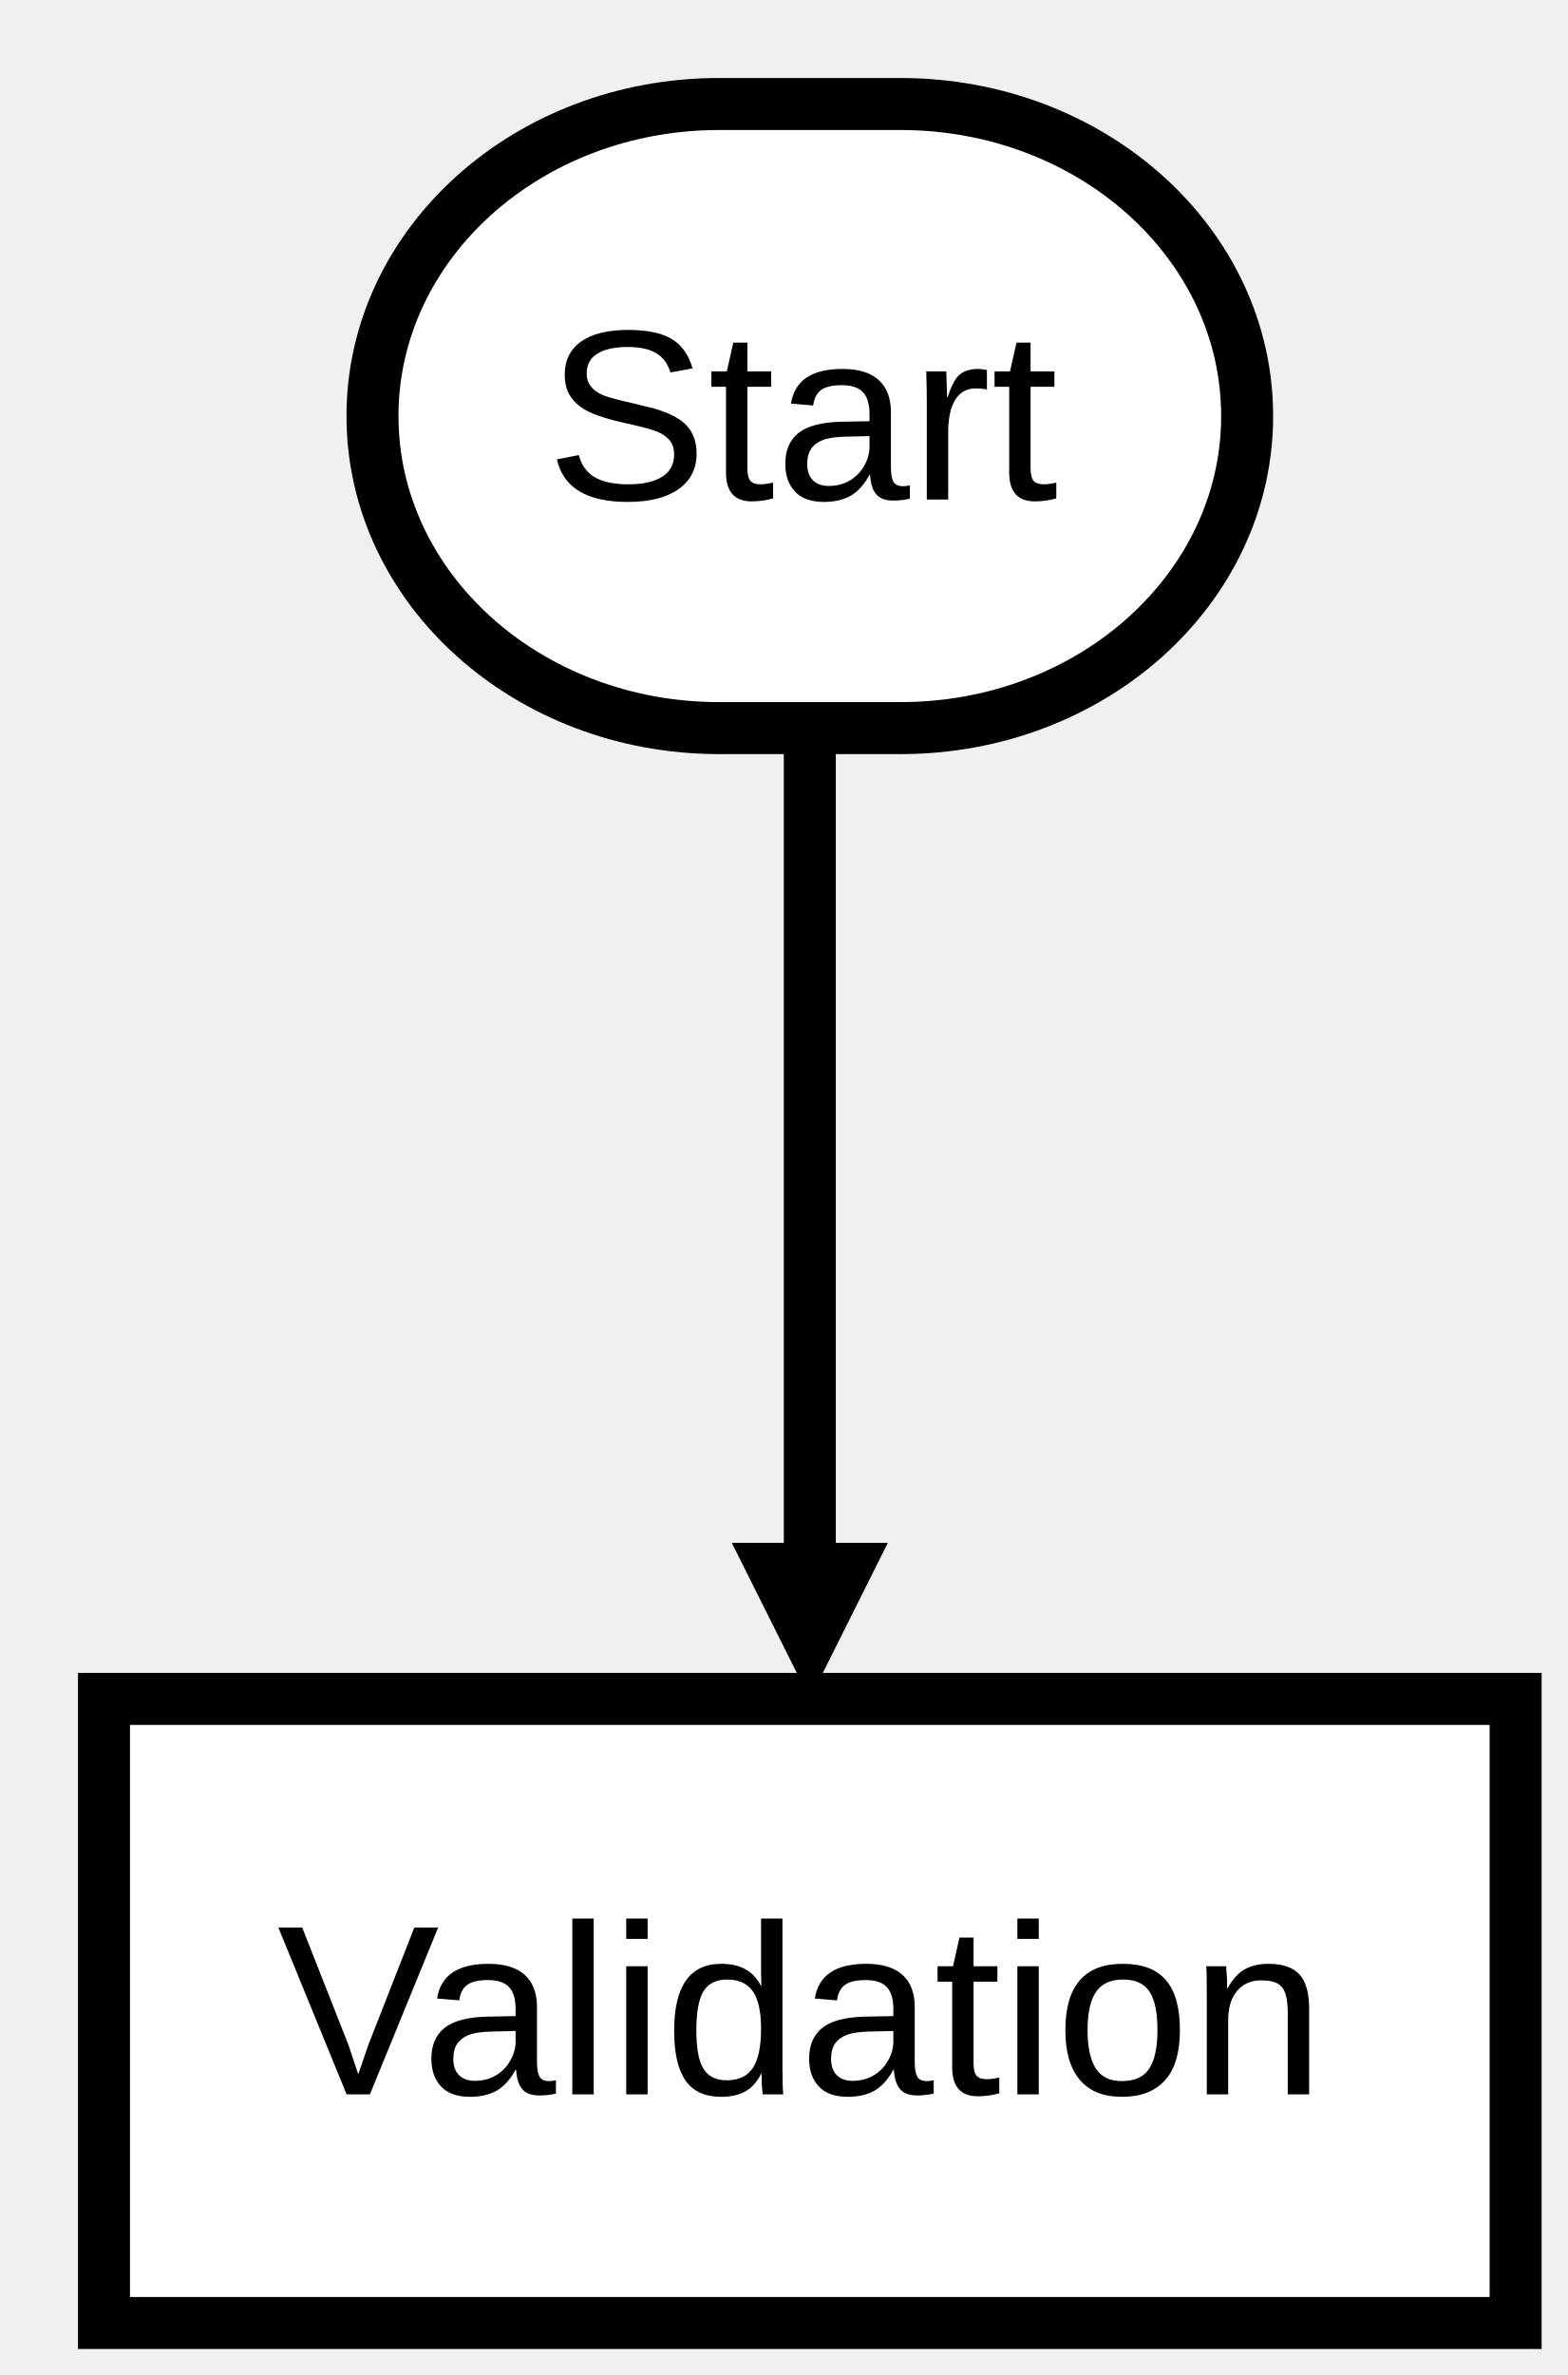
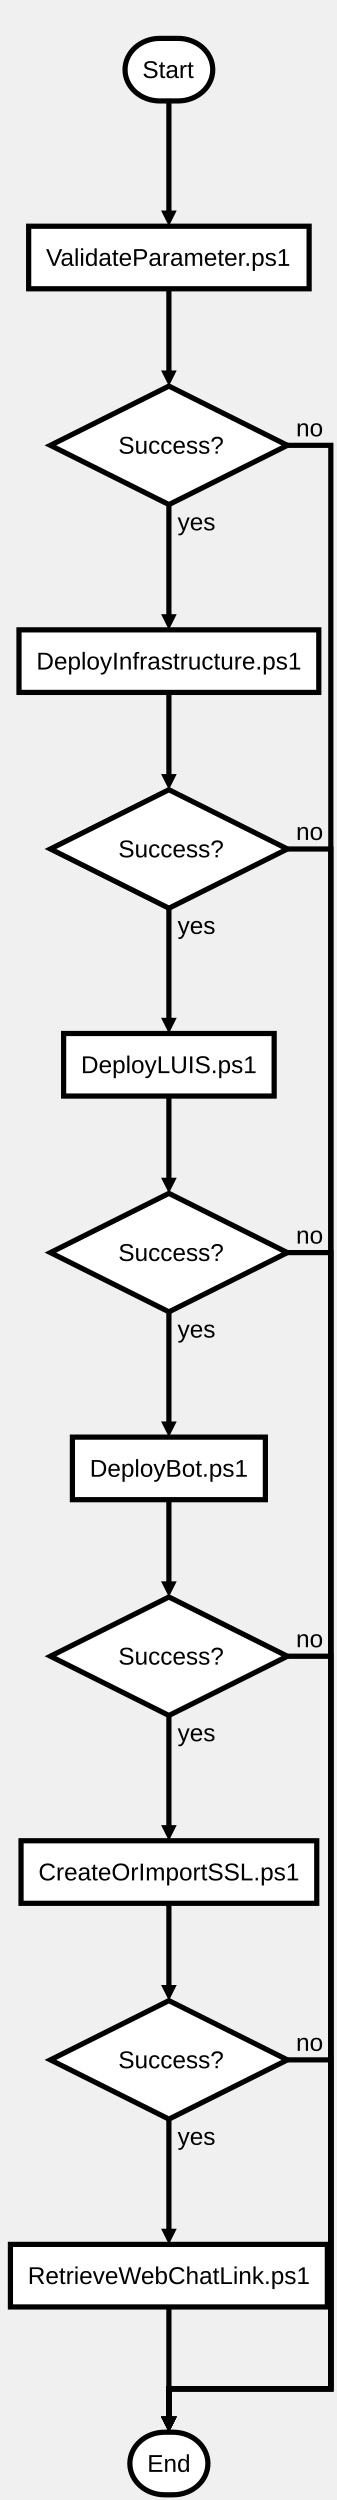
- <svg xmlns="http://www.w3.org/2000/svg" xmlns:xlink="http://www.w3.org/1999/xlink" height="137" version="1.1" width="90.453" style="overflow: hidden; position: relative;" viewBox="0 0 90.453 137" preserveAspectRatio="xMidYMid meet">
+ <svg xmlns="http://www.w3.org/2000/svg" xmlns:xlink="http://www.w3.org/1999/xlink" height="1438.617" version="1.1" width="193.367" style="overflow: hidden; position: relative;" viewBox="0 0 193.367 1438.617" preserveAspectRatio="xMidYMid meet">
  <defs style="-webkit-tap-highlight-color: rgba(0, 0, 0, 0);">
    <path stroke-linecap="round" d="M5,0 0,2.5 5,5z" id="raphael-marker-block" style="-webkit-tap-highlight-color: rgba(0, 0, 0, 0);" />
-     <marker id="raphael-marker-endblock33-obj4" markerHeight="3" markerWidth="3" orient="auto" refX="1.5" refY="1.5" style="-webkit-tap-highlight-color: rgba(0, 0, 0, 0);">
+     <marker id="raphael-marker-endblock33-obj26" markerHeight="3" markerWidth="3" orient="auto" refX="1.5" refY="1.5" style="-webkit-tap-highlight-color: rgba(0, 0, 0, 0);">
+       <use xlink:href="#raphael-marker-block" transform="rotate(180 1.5 1.5) scale(0.6,0.6)" stroke-width="1.667" fill="black" stroke="none" style="-webkit-tap-highlight-color: rgba(0, 0, 0, 0);" />
+     </marker>
+     <marker id="raphael-marker-endblock33-obj27" markerHeight="3" markerWidth="3" orient="auto" refX="1.5" refY="1.5" style="-webkit-tap-highlight-color: rgba(0, 0, 0, 0);">
+       <use xlink:href="#raphael-marker-block" transform="rotate(180 1.5 1.5) scale(0.6,0.6)" stroke-width="1.667" fill="black" stroke="none" style="-webkit-tap-highlight-color: rgba(0, 0, 0, 0);" />
+     </marker>
+     <marker id="raphael-marker-endblock33-obj28" markerHeight="3" markerWidth="3" orient="auto" refX="1.5" refY="1.5" style="-webkit-tap-highlight-color: rgba(0, 0, 0, 0);">
+       <use xlink:href="#raphael-marker-block" transform="rotate(180 1.5 1.5) scale(0.6,0.6)" stroke-width="1.667" fill="black" stroke="none" style="-webkit-tap-highlight-color: rgba(0, 0, 0, 0);" />
+     </marker>
+     <marker id="raphael-marker-endblock33-obj30" markerHeight="3" markerWidth="3" orient="auto" refX="1.5" refY="1.5" style="-webkit-tap-highlight-color: rgba(0, 0, 0, 0);">
+       <use xlink:href="#raphael-marker-block" transform="rotate(180 1.5 1.5) scale(0.6,0.6)" stroke-width="1.667" fill="black" stroke="none" style="-webkit-tap-highlight-color: rgba(0, 0, 0, 0);" />
+     </marker>
+     <marker id="raphael-marker-endblock33-obj32" markerHeight="3" markerWidth="3" orient="auto" refX="1.5" refY="1.5" style="-webkit-tap-highlight-color: rgba(0, 0, 0, 0);">
+       <use xlink:href="#raphael-marker-block" transform="rotate(180 1.5 1.5) scale(0.6,0.6)" stroke-width="1.667" fill="black" stroke="none" style="-webkit-tap-highlight-color: rgba(0, 0, 0, 0);" />
+     </marker>
+     <marker id="raphael-marker-endblock33-obj33" markerHeight="3" markerWidth="3" orient="auto" refX="1.5" refY="1.5" style="-webkit-tap-highlight-color: rgba(0, 0, 0, 0);">
+       <use xlink:href="#raphael-marker-block" transform="rotate(180 1.5 1.5) scale(0.6,0.6)" stroke-width="1.667" fill="black" stroke="none" style="-webkit-tap-highlight-color: rgba(0, 0, 0, 0);" />
+     </marker>
+     <marker id="raphael-marker-endblock33-obj35" markerHeight="3" markerWidth="3" orient="auto" refX="1.5" refY="1.5" style="-webkit-tap-highlight-color: rgba(0, 0, 0, 0);">
+       <use xlink:href="#raphael-marker-block" transform="rotate(180 1.5 1.5) scale(0.6,0.6)" stroke-width="1.667" fill="black" stroke="none" style="-webkit-tap-highlight-color: rgba(0, 0, 0, 0);" />
+     </marker>
+     <marker id="raphael-marker-endblock33-obj37" markerHeight="3" markerWidth="3" orient="auto" refX="1.5" refY="1.5" style="-webkit-tap-highlight-color: rgba(0, 0, 0, 0);">
+       <use xlink:href="#raphael-marker-block" transform="rotate(180 1.5 1.5) scale(0.6,0.6)" stroke-width="1.667" fill="black" stroke="none" style="-webkit-tap-highlight-color: rgba(0, 0, 0, 0);" />
+     </marker>
+     <marker id="raphael-marker-endblock33-obj38" markerHeight="3" markerWidth="3" orient="auto" refX="1.5" refY="1.5" style="-webkit-tap-highlight-color: rgba(0, 0, 0, 0);">
+       <use xlink:href="#raphael-marker-block" transform="rotate(180 1.5 1.5) scale(0.6,0.6)" stroke-width="1.667" fill="black" stroke="none" style="-webkit-tap-highlight-color: rgba(0, 0, 0, 0);" />
+     </marker>
+     <marker id="raphael-marker-endblock33-obj40" markerHeight="3" markerWidth="3" orient="auto" refX="1.5" refY="1.5" style="-webkit-tap-highlight-color: rgba(0, 0, 0, 0);">
+       <use xlink:href="#raphael-marker-block" transform="rotate(180 1.5 1.5) scale(0.6,0.6)" stroke-width="1.667" fill="black" stroke="none" style="-webkit-tap-highlight-color: rgba(0, 0, 0, 0);" />
+     </marker>
+     <marker id="raphael-marker-endblock33-obj42" markerHeight="3" markerWidth="3" orient="auto" refX="1.5" refY="1.5" style="-webkit-tap-highlight-color: rgba(0, 0, 0, 0);">
+       <use xlink:href="#raphael-marker-block" transform="rotate(180 1.5 1.5) scale(0.6,0.6)" stroke-width="1.667" fill="black" stroke="none" style="-webkit-tap-highlight-color: rgba(0, 0, 0, 0);" />
+     </marker>
+     <marker id="raphael-marker-endblock33-obj43" markerHeight="3" markerWidth="3" orient="auto" refX="1.5" refY="1.5" style="-webkit-tap-highlight-color: rgba(0, 0, 0, 0);">
+       <use xlink:href="#raphael-marker-block" transform="rotate(180 1.5 1.5) scale(0.6,0.6)" stroke-width="1.667" fill="black" stroke="none" style="-webkit-tap-highlight-color: rgba(0, 0, 0, 0);" />
+     </marker>
+     <marker id="raphael-marker-endblock33-obj45" markerHeight="3" markerWidth="3" orient="auto" refX="1.5" refY="1.5" style="-webkit-tap-highlight-color: rgba(0, 0, 0, 0);">
+       <use xlink:href="#raphael-marker-block" transform="rotate(180 1.5 1.5) scale(0.6,0.6)" stroke-width="1.667" fill="black" stroke="none" style="-webkit-tap-highlight-color: rgba(0, 0, 0, 0);" />
+     </marker>
+     <marker id="raphael-marker-endblock33-obj47" markerHeight="3" markerWidth="3" orient="auto" refX="1.5" refY="1.5" style="-webkit-tap-highlight-color: rgba(0, 0, 0, 0);">
+       <use xlink:href="#raphael-marker-block" transform="rotate(180 1.5 1.5) scale(0.6,0.6)" stroke-width="1.667" fill="black" stroke="none" style="-webkit-tap-highlight-color: rgba(0, 0, 0, 0);" />
+     </marker>
+     <marker id="raphael-marker-endblock33-obj48" markerHeight="3" markerWidth="3" orient="auto" refX="1.5" refY="1.5" style="-webkit-tap-highlight-color: rgba(0, 0, 0, 0);">
+       <use xlink:href="#raphael-marker-block" transform="rotate(180 1.5 1.5) scale(0.6,0.6)" stroke-width="1.667" fill="black" stroke="none" style="-webkit-tap-highlight-color: rgba(0, 0, 0, 0);" />
+     </marker>
+     <marker id="raphael-marker-endblock33-obj50" markerHeight="3" markerWidth="3" orient="auto" refX="1.5" refY="1.5" style="-webkit-tap-highlight-color: rgba(0, 0, 0, 0);">
+       <use xlink:href="#raphael-marker-block" transform="rotate(180 1.5 1.5) scale(0.6,0.6)" stroke-width="1.667" fill="black" stroke="none" style="-webkit-tap-highlight-color: rgba(0, 0, 0, 0);" />
+     </marker>
+     <marker id="raphael-marker-endblock33-obj52" markerHeight="3" markerWidth="3" orient="auto" refX="1.5" refY="1.5" style="-webkit-tap-highlight-color: rgba(0, 0, 0, 0);">
      <use xlink:href="#raphael-marker-block" transform="rotate(180 1.5 1.5) scale(0.6,0.6)" stroke-width="1.667" fill="black" stroke="none" style="-webkit-tap-highlight-color: rgba(0, 0, 0, 0);" />
    </marker>
  </defs>
-   <rect x="0" y="0" width="50.469" height="36" rx="20" ry="20" fill="#ffffff" stroke="#000000" style="-webkit-tap-highlight-color: rgba(0, 0, 0, 0);" stroke-width="3" class="flowchart" id="st" transform="matrix(1,0,0,1,21.4922,6)" />
-   <text x="10" y="18" text-anchor="start" font-family="&quot;Arial&quot;" font-size="14px" stroke="none" fill="#000000" style="-webkit-tap-highlight-color: rgba(0, 0, 0, 0); text-anchor: start; font-family: Arial; font-size: 14px;" id="stt" class="flowchartt" transform="matrix(1,0,0,1,21.4922,6)" stroke-width="1">
-     <tspan dy="4.812" style="-webkit-tap-highlight-color: rgba(0, 0, 0, 0);">Start
- </tspan>
+   <rect x="0" y="0" width="50.469" height="36" rx="20" ry="20" fill="#ffffff" stroke="#000000" style="-webkit-tap-highlight-color: rgba(0, 0, 0, 0);" stroke-width="3" class="flowchart" id="st" transform="matrix(1,0,0,1,71.9531,22.0898)" />
+   <text x="10" y="18" text-anchor="start" font-family="&quot;Arial&quot;" font-size="14px" stroke="none" fill="#000000" style="-webkit-tap-highlight-color: rgba(0, 0, 0, 0); text-anchor: start; font-family: Arial; font-size: 14px;" id="stt" class="flowchartt" transform="matrix(1,0,0,1,71.9531,22.0898)" stroke-width="1">
+     <tspan dy="4.812" style="-webkit-tap-highlight-color: rgba(0, 0, 0, 0);">Start</tspan>
  </text>
-   <a xlink:href="ValidateParameter.md&#13;" style="-webkit-tap-highlight-color: rgba(0, 0, 0, 0);">
-     <rect x="0" y="0" width="81.453" height="36" rx="0" ry="0" fill="#ffffff" stroke="#000000" style="-webkit-tap-highlight-color: rgba(0, 0, 0, 0);" stroke-width="3" class="flowchart" id="val" transform="matrix(1,0,0,1,6,98)" />
+   <a xlink:href="ValidateParameter.md" style="-webkit-tap-highlight-color: rgba(0, 0, 0, 0);">
+     <rect x="0" y="0" width="161.391" height="36" rx="0" ry="0" fill="#ffffff" stroke="#000000" style="-webkit-tap-highlight-color: rgba(0, 0, 0, 0);" stroke-width="3" class="flowchart" id="val" transform="matrix(1,0,0,1,16.4922,130.1797)" />
  </a>
-   <a xlink:href="ValidateParameter.md&#13;" style="-webkit-tap-highlight-color: rgba(0, 0, 0, 0);">
-     <text x="10" y="18" text-anchor="start" font-family="&quot;Arial&quot;" font-size="14px" stroke="none" fill="#000000" style="-webkit-tap-highlight-color: rgba(0, 0, 0, 0); text-anchor: start; font-family: Arial; font-size: 14px;" id="valt" class="flowchartt" transform="matrix(1,0,0,1,6,98)" stroke-width="1">
-       <tspan dy="4.812" style="-webkit-tap-highlight-color: rgba(0, 0, 0, 0);">Validation</tspan>
+   <a xlink:href="ValidateParameter.md" style="-webkit-tap-highlight-color: rgba(0, 0, 0, 0);">
+     <text x="10" y="18" text-anchor="start" font-family="&quot;Arial&quot;" font-size="14px" stroke="none" fill="#000000" style="-webkit-tap-highlight-color: rgba(0, 0, 0, 0); text-anchor: start; font-family: Arial; font-size: 14px;" id="valt" class="flowchartt" transform="matrix(1,0,0,1,16.4922,130.1797)" stroke-width="1">
+       <tspan dy="4.812" style="-webkit-tap-highlight-color: rgba(0, 0, 0, 0);">ValidateParameter.ps1</tspan>
    </text>
  </a>
-   <path fill="none" stroke="#000000" d="M46.727,42C46.727,42,46.727,80.201,46.727,93.5" stroke-width="3" marker-end="url(#raphael-marker-endblock33-obj4)" style="-webkit-tap-highlight-color: rgba(0, 0, 0, 0);" />
+   <path fill="#ffffff" stroke="#000000" d="M34.09,17.045L0,34.09L68.18,68.18L136.359,34.09L68.18,0L0,34.09" stroke-width="3" id="succ1" class="flowchart" style="-webkit-tap-highlight-color: rgba(0, 0, 0, 0);" transform="matrix(1,0,0,1,29.0078,222.1797)" />
+   <text x="39.09" y="34.09" text-anchor="start" font-family="&quot;Arial&quot;" font-size="14px" stroke="none" fill="#000000" style="-webkit-tap-highlight-color: rgba(0, 0, 0, 0); text-anchor: start; font-family: Arial; font-size: 14px;" id="succ1t" class="flowchartt" transform="matrix(1,0,0,1,29.0078,222.1797)" stroke-width="1">
+     <tspan dy="4.809" style="-webkit-tap-highlight-color: rgba(0, 0, 0, 0);">Success?</tspan>
+   </text>
+   <a xlink:href="DeployInfrastructure.md" style="-webkit-tap-highlight-color: rgba(0, 0, 0, 0);">
+     <rect x="0" y="0" width="172.516" height="36" rx="0" ry="0" fill="#ffffff" stroke="#000000" style="-webkit-tap-highlight-color: rgba(0, 0, 0, 0);" stroke-width="3" class="flowchart" id="di" transform="matrix(1,0,0,1,10.9297,362.4492)" />
+   </a>
+   <a xlink:href="DeployInfrastructure.md" style="-webkit-tap-highlight-color: rgba(0, 0, 0, 0);">
+     <text x="10" y="18" text-anchor="start" font-family="&quot;Arial&quot;" font-size="14px" stroke="none" fill="#000000" style="-webkit-tap-highlight-color: rgba(0, 0, 0, 0); text-anchor: start; font-family: Arial; font-size: 14px;" id="dit" class="flowchartt" transform="matrix(1,0,0,1,10.9297,362.4492)" stroke-width="1">
+       <tspan dy="4.812" style="-webkit-tap-highlight-color: rgba(0, 0, 0, 0);">DeployInfrastructure.ps1</tspan>
+     </text>
+   </a>
+   <path fill="#ffffff" stroke="#000000" d="M34.09,17.045L0,34.09L68.18,68.18L136.359,34.09L68.18,0L0,34.09" stroke-width="3" id="succ2" class="flowchart" style="-webkit-tap-highlight-color: rgba(0, 0, 0, 0);" transform="matrix(1,0,0,1,29.0078,454.4492)" />
+   <text x="39.09" y="34.09" text-anchor="start" font-family="&quot;Arial&quot;" font-size="14px" stroke="none" fill="#000000" style="-webkit-tap-highlight-color: rgba(0, 0, 0, 0); text-anchor: start; font-family: Arial; font-size: 14px;" id="succ2t" class="flowchartt" transform="matrix(1,0,0,1,29.0078,454.4492)" stroke-width="1">
+     <tspan dy="4.809" style="-webkit-tap-highlight-color: rgba(0, 0, 0, 0);">Success?</tspan>
+   </text>
+   <a xlink:href="DeployLUIS.md" style="-webkit-tap-highlight-color: rgba(0, 0, 0, 0);">
+     <rect x="0" y="0" width="121.156" height="36" rx="0" ry="0" fill="#ffffff" stroke="#000000" style="-webkit-tap-highlight-color: rgba(0, 0, 0, 0);" stroke-width="3" class="flowchart" id="dl" transform="matrix(1,0,0,1,36.6094,594.7188)" />
+   </a>
+   <a xlink:href="DeployLUIS.md" style="-webkit-tap-highlight-color: rgba(0, 0, 0, 0);">
+     <text x="10" y="18" text-anchor="start" font-family="&quot;Arial&quot;" font-size="14px" stroke="none" fill="#000000" style="-webkit-tap-highlight-color: rgba(0, 0, 0, 0); text-anchor: start; font-family: Arial; font-size: 14px;" id="dlt" class="flowchartt" transform="matrix(1,0,0,1,36.6094,594.7188)" stroke-width="1">
+       <tspan dy="4.812" style="-webkit-tap-highlight-color: rgba(0, 0, 0, 0);">DeployLUIS.ps1</tspan>
+     </text>
+   </a>
+   <path fill="#ffffff" stroke="#000000" d="M34.09,17.045L0,34.09L68.18,68.18L136.359,34.09L68.18,0L0,34.09" stroke-width="3" id="succ3" class="flowchart" style="-webkit-tap-highlight-color: rgba(0, 0, 0, 0);" transform="matrix(1,0,0,1,29.0078,686.7188)" />
+   <text x="39.09" y="34.09" text-anchor="start" font-family="&quot;Arial&quot;" font-size="14px" stroke="none" fill="#000000" style="-webkit-tap-highlight-color: rgba(0, 0, 0, 0); text-anchor: start; font-family: Arial; font-size: 14px;" id="succ3t" class="flowchartt" transform="matrix(1,0,0,1,29.0078,686.7188)" stroke-width="1">
+     <tspan dy="4.809" style="-webkit-tap-highlight-color: rgba(0, 0, 0, 0);">Success?</tspan>
+   </text>
+   <a xlink:href="DeployBot.md" style="-webkit-tap-highlight-color: rgba(0, 0, 0, 0);">
+     <rect x="0" y="0" width="111.047" height="36" rx="0" ry="0" fill="#ffffff" stroke="#000000" style="-webkit-tap-highlight-color: rgba(0, 0, 0, 0);" stroke-width="3" class="flowchart" id="db" transform="matrix(1,0,0,1,41.6641,826.9883)" />
+   </a>
+   <a xlink:href="DeployBot.md" style="-webkit-tap-highlight-color: rgba(0, 0, 0, 0);">
+     <text x="10" y="18" text-anchor="start" font-family="&quot;Arial&quot;" font-size="14px" stroke="none" fill="#000000" style="-webkit-tap-highlight-color: rgba(0, 0, 0, 0); text-anchor: start; font-family: Arial; font-size: 14px;" id="dbt" class="flowchartt" transform="matrix(1,0,0,1,41.6641,826.9883)" stroke-width="1">
+       <tspan dy="4.812" style="-webkit-tap-highlight-color: rgba(0, 0, 0, 0);">DeployBot.ps1</tspan>
+     </text>
+   </a>
+   <path fill="#ffffff" stroke="#000000" d="M34.09,17.045L0,34.09L68.18,68.18L136.359,34.09L68.18,0L0,34.09" stroke-width="3" id="succ4" class="flowchart" style="-webkit-tap-highlight-color: rgba(0, 0, 0, 0);" transform="matrix(1,0,0,1,29.0078,918.9883)" />
+   <text x="39.09" y="34.09" text-anchor="start" font-family="&quot;Arial&quot;" font-size="14px" stroke="none" fill="#000000" style="-webkit-tap-highlight-color: rgba(0, 0, 0, 0); text-anchor: start; font-family: Arial; font-size: 14px;" id="succ4t" class="flowchartt" transform="matrix(1,0,0,1,29.0078,918.9883)" stroke-width="1">
+     <tspan dy="4.809" style="-webkit-tap-highlight-color: rgba(0, 0, 0, 0);">Success?</tspan>
+   </text>
+   <a xlink:href="CreateOrImportSSL.md" style="-webkit-tap-highlight-color: rgba(0, 0, 0, 0);">
+     <rect x="0" y="0" width="170.172" height="36" rx="0" ry="0" fill="#ffffff" stroke="#000000" style="-webkit-tap-highlight-color: rgba(0, 0, 0, 0);" stroke-width="3" class="flowchart" id="cis" transform="matrix(1,0,0,1,12.1016,1059.258)" />
+   </a>
+   <a xlink:href="CreateOrImportSSL.md" style="-webkit-tap-highlight-color: rgba(0, 0, 0, 0);">
+     <text x="10" y="18" text-anchor="start" font-family="&quot;Arial&quot;" font-size="14px" stroke="none" fill="#000000" style="-webkit-tap-highlight-color: rgba(0, 0, 0, 0); text-anchor: start; font-family: Arial; font-size: 14px;" id="cist" class="flowchartt" transform="matrix(1,0,0,1,12.1016,1059.258)" stroke-width="1">
+       <tspan dy="4.812" style="-webkit-tap-highlight-color: rgba(0, 0, 0, 0);">CreateOrImportSSL.ps1</tspan>
+     </text>
+   </a>
+   <path fill="#ffffff" stroke="#000000" d="M34.09,17.045L0,34.09L68.18,68.18L136.359,34.09L68.18,0L0,34.09" stroke-width="3" id="succ5" class="flowchart" style="-webkit-tap-highlight-color: rgba(0, 0, 0, 0);" transform="matrix(1,0,0,1,29.0078,1151.258)" />
+   <text x="39.09" y="34.09" text-anchor="start" font-family="&quot;Arial&quot;" font-size="14px" stroke="none" fill="#000000" style="-webkit-tap-highlight-color: rgba(0, 0, 0, 0); text-anchor: start; font-family: Arial; font-size: 14px;" id="succ5t" class="flowchartt" transform="matrix(1,0,0,1,29.0078,1151.258)" stroke-width="1">
+     <tspan dy="4.809" style="-webkit-tap-highlight-color: rgba(0, 0, 0, 0);">Success?</tspan>
+     <tspan dy="16.8" x="39.09" style="-webkit-tap-highlight-color: rgba(0, 0, 0, 0);" />
+   </text>
+   <a xlink:href="RetrieveWebChatLink.md" style="-webkit-tap-highlight-color: rgba(0, 0, 0, 0);">
+     <rect x="0" y="0" width="182.375" height="36" rx="0" ry="0" fill="#ffffff" stroke="#000000" style="-webkit-tap-highlight-color: rgba(0, 0, 0, 0);" stroke-width="3" class="flowchart" id="re" transform="matrix(1,0,0,1,6,1291.527)" />
+   </a>
+   <a xlink:href="RetrieveWebChatLink.md" style="-webkit-tap-highlight-color: rgba(0, 0, 0, 0);">
+     <text x="10" y="18" text-anchor="start" font-family="&quot;Arial&quot;" font-size="14px" stroke="none" fill="#000000" style="-webkit-tap-highlight-color: rgba(0, 0, 0, 0); text-anchor: start; font-family: Arial; font-size: 14px;" id="ret" class="flowchartt" transform="matrix(1,0,0,1,6,1291.527)" stroke-width="1">
+       <tspan dy="4.812" style="-webkit-tap-highlight-color: rgba(0, 0, 0, 0);">RetrieveWebChatLink.ps1</tspan>
+     </text>
+   </a>
+   <rect x="0" y="0" width="44.906" height="36" rx="20" ry="20" fill="#ffffff" stroke="#000000" style="-webkit-tap-highlight-color: rgba(0, 0, 0, 0);" stroke-width="3" class="flowchart" id="e" transform="matrix(1,0,0,1,74.7344,1399.617)" />
+   <text x="10" y="18" text-anchor="start" font-family="&quot;Arial&quot;" font-size="14px" stroke="none" fill="#000000" style="-webkit-tap-highlight-color: rgba(0, 0, 0, 0); text-anchor: start; font-family: Arial; font-size: 14px;" id="et" class="flowchartt" transform="matrix(1,0,0,1,74.7344,1399.617)" stroke-width="1">
+     <tspan dy="4.812" style="-webkit-tap-highlight-color: rgba(0, 0, 0, 0);">End</tspan>
+   </text>
+   <path fill="none" stroke="#000000" d="M97.188,58.09C97.188,58.09,97.188,109.888,97.188,125.67" stroke-width="3" marker-end="url(#raphael-marker-endblock33-obj26)" style="-webkit-tap-highlight-color: rgba(0, 0, 0, 0);" />
+   <path fill="none" stroke="#000000" d="M97.188,166.18C97.188,166.18,97.188,204.38,97.188,217.68" stroke-width="3" marker-end="url(#raphael-marker-endblock33-obj27)" style="-webkit-tap-highlight-color: rgba(0, 0, 0, 0);" />
+   <path fill="none" stroke="#000000" d="M97.188,290.359C97.188,290.359,97.188,342.157,97.188,357.94" stroke-width="3" marker-end="url(#raphael-marker-endblock33-obj28)" style="-webkit-tap-highlight-color: rgba(0, 0, 0, 0);" />
+   <text x="102.188" y="300.359" text-anchor="start" font-family="&quot;Arial&quot;" font-size="14px" stroke="none" fill="#000000" style="-webkit-tap-highlight-color: rgba(0, 0, 0, 0); text-anchor: start; font-family: Arial; font-size: 14px;" stroke-width="1">
+     <tspan dy="4.812" style="-webkit-tap-highlight-color: rgba(0, 0, 0, 0);">yes</tspan>
+   </text>
+   <path fill="none" stroke="#000000" d="M165.367,256.27C165.367,256.27,190.367,256.27,190.367,256.27C190.367,256.27,190.367,1374.617,190.367,1374.617C190.367,1374.617,97.188,1374.617,97.188,1374.617C97.188,1374.617,97.188,1387.921,97.188,1395.119" stroke-width="3" marker-end="url(#raphael-marker-endblock33-obj30)" style="-webkit-tap-highlight-color: rgba(0, 0, 0, 0);" />
+   <text x="170.367" y="246.27" text-anchor="start" font-family="&quot;Arial&quot;" font-size="14px" stroke="none" fill="#000000" style="-webkit-tap-highlight-color: rgba(0, 0, 0, 0); text-anchor: start; font-family: Arial; font-size: 14px;" stroke-width="1">
+     <tspan dy="4.801" style="-webkit-tap-highlight-color: rgba(0, 0, 0, 0);">no</tspan>
+   </text>
+   <path fill="none" stroke="#000000" d="M97.188,398.449C97.188,398.449,97.188,436.65,97.188,449.949" stroke-width="3" marker-end="url(#raphael-marker-endblock33-obj32)" style="-webkit-tap-highlight-color: rgba(0, 0, 0, 0);" />
+   <path fill="none" stroke="#000000" d="M97.188,522.629C97.188,522.629,97.188,574.427,97.188,590.209" stroke-width="3" marker-end="url(#raphael-marker-endblock33-obj33)" style="-webkit-tap-highlight-color: rgba(0, 0, 0, 0);" />
+   <text x="102.188" y="532.629" text-anchor="start" font-family="&quot;Arial&quot;" font-size="14px" stroke="none" fill="#000000" style="-webkit-tap-highlight-color: rgba(0, 0, 0, 0); text-anchor: start; font-family: Arial; font-size: 14px;" stroke-width="1">
+     <tspan dy="4.801" style="-webkit-tap-highlight-color: rgba(0, 0, 0, 0);">yes</tspan>
+   </text>
+   <path fill="none" stroke="#000000" d="M165.367,488.539C165.367,488.539,190.367,488.539,190.367,488.539C190.367,488.539,190.367,1374.617,190.367,1374.617C190.367,1374.617,97.188,1374.617,97.188,1374.617C97.188,1374.617,97.188,1387.921,97.188,1395.119" stroke-width="3" marker-end="url(#raphael-marker-endblock33-obj35)" style="-webkit-tap-highlight-color: rgba(0, 0, 0, 0);" />
+   <text x="170.367" y="478.539" text-anchor="start" font-family="&quot;Arial&quot;" font-size="14px" stroke="none" fill="#000000" style="-webkit-tap-highlight-color: rgba(0, 0, 0, 0); text-anchor: start; font-family: Arial; font-size: 14px;" stroke-width="1">
+     <tspan dy="4.805" style="-webkit-tap-highlight-color: rgba(0, 0, 0, 0);">no</tspan>
+   </text>
+   <path fill="none" stroke="#000000" d="M97.188,630.719C97.188,630.719,97.188,668.92,97.188,682.219" stroke-width="3" marker-end="url(#raphael-marker-endblock33-obj37)" style="-webkit-tap-highlight-color: rgba(0, 0, 0, 0);" />
+   <path fill="none" stroke="#000000" d="M97.188,754.898C97.188,754.898,97.188,806.697,97.188,822.479" stroke-width="3" marker-end="url(#raphael-marker-endblock33-obj38)" style="-webkit-tap-highlight-color: rgba(0, 0, 0, 0);" />
+   <text x="102.188" y="764.898" text-anchor="start" font-family="&quot;Arial&quot;" font-size="14px" stroke="none" fill="#000000" style="-webkit-tap-highlight-color: rgba(0, 0, 0, 0); text-anchor: start; font-family: Arial; font-size: 14px;" stroke-width="1">
+     <tspan dy="4.805" style="-webkit-tap-highlight-color: rgba(0, 0, 0, 0);">yes</tspan>
+   </text>
+   <path fill="none" stroke="#000000" d="M165.367,720.809C165.367,720.809,190.367,720.809,190.367,720.809C190.367,720.809,190.367,1374.617,190.367,1374.617C190.367,1374.617,97.188,1374.617,97.188,1374.617C97.188,1374.617,97.188,1387.921,97.188,1395.119" stroke-width="3" marker-end="url(#raphael-marker-endblock33-obj40)" style="-webkit-tap-highlight-color: rgba(0, 0, 0, 0);" />
+   <text x="170.367" y="710.809" text-anchor="start" font-family="&quot;Arial&quot;" font-size="14px" stroke="none" fill="#000000" style="-webkit-tap-highlight-color: rgba(0, 0, 0, 0); text-anchor: start; font-family: Arial; font-size: 14px;" stroke-width="1">
+     <tspan dy="4.809" style="-webkit-tap-highlight-color: rgba(0, 0, 0, 0);">no</tspan>
+   </text>
+   <path fill="none" stroke="#000000" d="M97.188,862.988C97.188,862.988,97.188,901.189,97.188,914.488" stroke-width="3" marker-end="url(#raphael-marker-endblock33-obj42)" style="-webkit-tap-highlight-color: rgba(0, 0, 0, 0);" />
+   <path fill="none" stroke="#000000" d="M97.188,987.168C97.188,987.168,97.188,1038.966,97.188,1054.748" stroke-width="3" marker-end="url(#raphael-marker-endblock33-obj43)" style="-webkit-tap-highlight-color: rgba(0, 0, 0, 0);" />
+   <text x="102.188" y="997.168" text-anchor="start" font-family="&quot;Arial&quot;" font-size="14px" stroke="none" fill="#000000" style="-webkit-tap-highlight-color: rgba(0, 0, 0, 0); text-anchor: start; font-family: Arial; font-size: 14px;" stroke-width="1">
+     <tspan dy="4.809" style="-webkit-tap-highlight-color: rgba(0, 0, 0, 0);">yes</tspan>
+   </text>
+   <path fill="none" stroke="#000000" d="M165.367,953.078C165.367,953.078,190.367,953.078,190.367,953.078C190.367,953.078,190.367,1374.617,190.367,1374.617C190.367,1374.617,97.188,1374.617,97.188,1374.617C97.188,1374.617,97.188,1387.921,97.188,1395.119" stroke-width="3" marker-end="url(#raphael-marker-endblock33-obj45)" style="-webkit-tap-highlight-color: rgba(0, 0, 0, 0);" />
+   <text x="170.367" y="943.078" text-anchor="start" font-family="&quot;Arial&quot;" font-size="14px" stroke="none" fill="#000000" style="-webkit-tap-highlight-color: rgba(0, 0, 0, 0); text-anchor: start; font-family: Arial; font-size: 14px;" stroke-width="1">
+     <tspan dy="4.812" style="-webkit-tap-highlight-color: rgba(0, 0, 0, 0);">no</tspan>
+   </text>
+   <path fill="none" stroke="#000000" d="M97.188,1095.258C97.188,1095.258,97.188,1133.459,97.188,1146.758" stroke-width="3" marker-end="url(#raphael-marker-endblock33-obj47)" style="-webkit-tap-highlight-color: rgba(0, 0, 0, 0);" />
+   <path fill="none" stroke="#000000" d="M97.188,1219.438C97.188,1219.438,97.188,1271.236,97.188,1287.018" stroke-width="3" marker-end="url(#raphael-marker-endblock33-obj48)" style="-webkit-tap-highlight-color: rgba(0, 0, 0, 0);" />
+   <text x="102.188" y="1229.438" text-anchor="start" font-family="&quot;Arial&quot;" font-size="14px" stroke="none" fill="#000000" style="-webkit-tap-highlight-color: rgba(0, 0, 0, 0); text-anchor: start; font-family: Arial; font-size: 14px;" stroke-width="1">
+     <tspan dy="4.812" style="-webkit-tap-highlight-color: rgba(0, 0, 0, 0);">yes</tspan>
+   </text>
+   <path fill="none" stroke="#000000" d="M165.367,1185.348C165.367,1185.348,190.367,1185.348,190.367,1185.348C190.367,1185.348,190.367,1374.617,190.367,1374.617C190.367,1374.617,97.188,1374.617,97.188,1374.617C97.188,1374.617,97.188,1387.921,97.188,1395.119" stroke-width="3" marker-end="url(#raphael-marker-endblock33-obj50)" style="-webkit-tap-highlight-color: rgba(0, 0, 0, 0);" />
+   <text x="170.367" y="1175.348" text-anchor="start" font-family="&quot;Arial&quot;" font-size="14px" stroke="none" fill="#000000" style="-webkit-tap-highlight-color: rgba(0, 0, 0, 0); text-anchor: start; font-family: Arial; font-size: 14px;" stroke-width="1">
+     <tspan dy="4.801" style="-webkit-tap-highlight-color: rgba(0, 0, 0, 0);">no</tspan>
+   </text>
+   <path fill="none" stroke="#000000" d="M97.188,1327.527C97.188,1327.527,97.188,1379.325,97.188,1395.108" stroke-width="3" marker-end="url(#raphael-marker-endblock33-obj52)" style="-webkit-tap-highlight-color: rgba(0, 0, 0, 0);" />
</svg>
